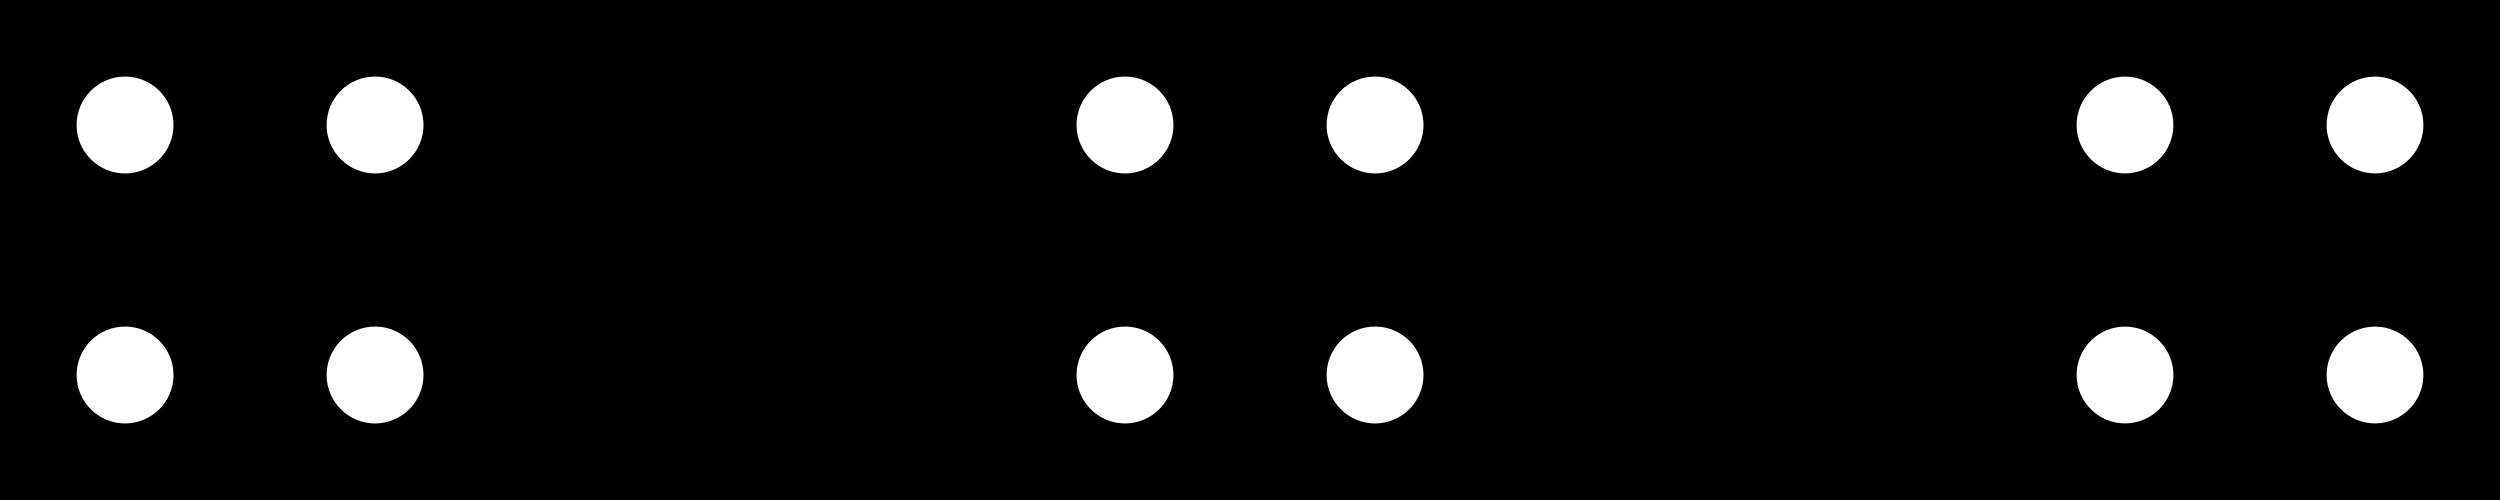
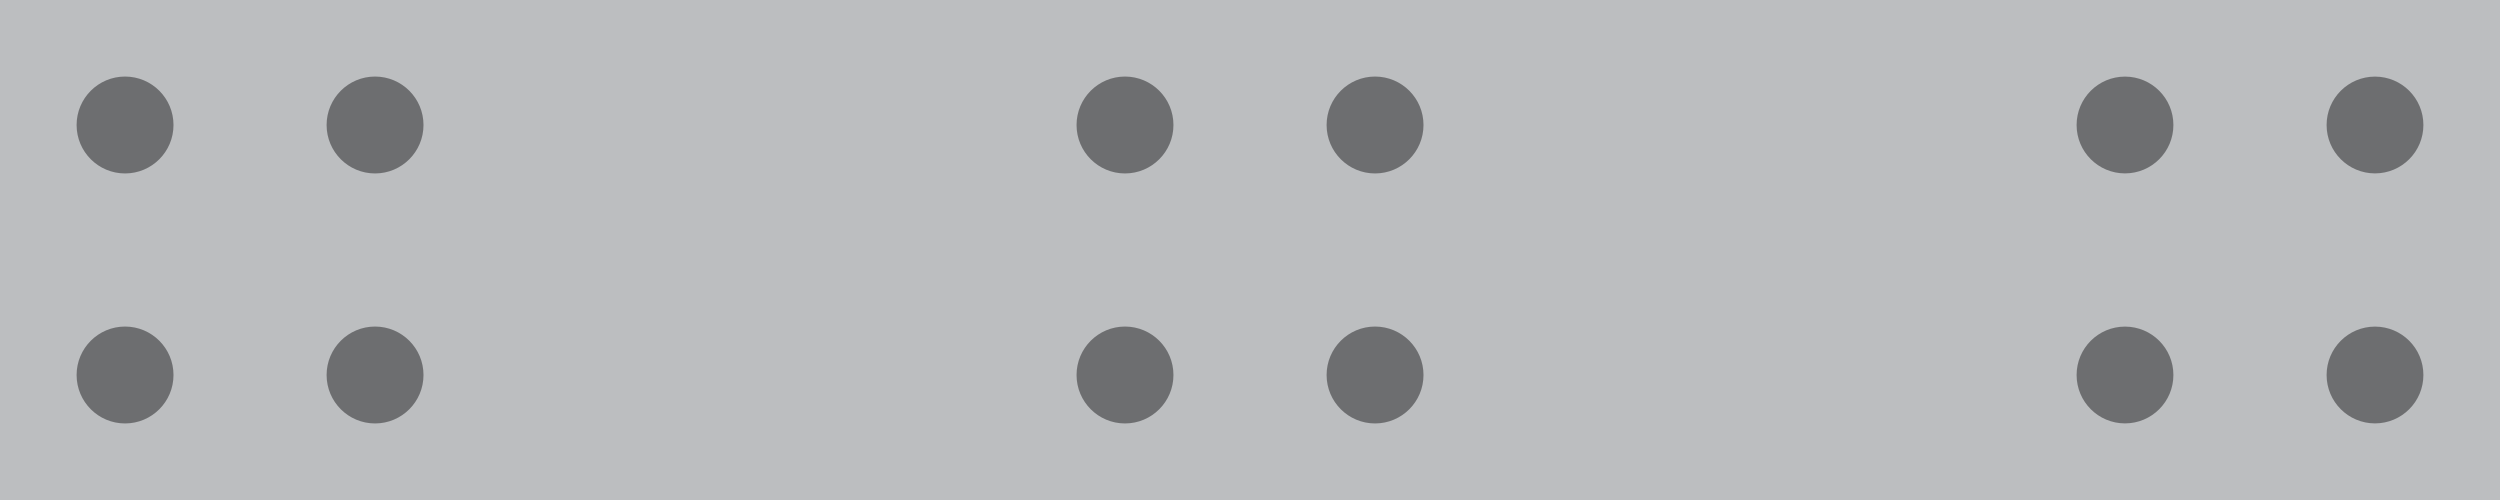
<svg xmlns="http://www.w3.org/2000/svg" id="Ebene_1" version="1.1" viewBox="0 0 500 100">
-   <path d="M0,100h500V0H0v100ZM15.32,25c0-5.35,4.34-9.69,9.69-9.69s9.69,4.34,9.69,9.69-4.34,9.69-9.69,9.69-9.69-4.34-9.69-9.69ZM225,15.31c5.35,0,9.69,4.34,9.69,9.69s-4.34,9.69-9.69,9.69-9.69-4.34-9.69-9.69,4.34-9.69,9.69-9.69ZM15.32,75c0-5.35,4.34-9.69,9.69-9.69s9.69,4.34,9.69,9.69-4.34,9.69-9.69,9.69-9.69-4.34-9.69-9.69ZM225,65.31c5.35,0,9.69,4.34,9.69,9.69s-4.34,9.69-9.69,9.69-9.69-4.34-9.69-9.69,4.34-9.69,9.69-9.69ZM65.32,75c0-5.35,4.34-9.69,9.69-9.69s9.69,4.34,9.69,9.69-4.34,9.69-9.69,9.69-9.69-4.34-9.69-9.69ZM265.32,75c0-5.35,4.34-9.69,9.69-9.69s9.69,4.34,9.69,9.69-4.34,9.69-9.69,9.69-9.69-4.34-9.69-9.69ZM484.68,75c0,5.35-4.34,9.68-9.68,9.68s-9.68-4.34-9.68-9.68,4.34-9.68,9.68-9.68,9.68,4.34,9.68,9.68ZM434.68,75c0,5.35-4.34,9.68-9.68,9.68s-9.68-4.34-9.68-9.68,4.34-9.68,9.68-9.68,9.68,4.34,9.68,9.68ZM65.32,25c0-5.35,4.34-9.69,9.69-9.69s9.69,4.34,9.69,9.69-4.34,9.69-9.69,9.69-9.69-4.34-9.69-9.69ZM265.32,25c0-5.35,4.34-9.69,9.69-9.69s9.69,4.34,9.69,9.69-4.34,9.69-9.69,9.69-9.69-4.34-9.69-9.69ZM484.68,25c0,5.35-4.34,9.68-9.68,9.68s-9.68-4.34-9.68-9.68,4.34-9.68,9.68-9.68,9.68,4.34,9.68,9.68ZM434.68,25c0,5.35-4.34,9.68-9.68,9.68s-9.68-4.34-9.68-9.68,4.34-9.68,9.68-9.68,9.68,4.34,9.68,9.68Z" />
+   <path fill="#bcbec0" d="M0,100h500V0H0v100Z" />
+   <circle fill="#6d6e70" cx="25.01" cy="25" r="9.69" />
+   <circle fill="#6d6e70" cx="225" cy="25" r="9.69" />
+   <circle fill="#6d6e70" cx="25.01" cy="75" r="9.69" />
+   <circle fill="#6d6e70" cx="225" cy="75" r="9.69" />
+   <circle fill="#6d6e70" cx="75.01" cy="75" r="9.69" />
+   <circle fill="#6d6e70" cx="275.01" cy="75" r="9.69" />
+   <circle fill="#6d6e70" cx="475" cy="75" r="9.68" />
+   <circle fill="#6d6e70" cx="425" cy="75" r="9.68" />
+   <circle fill="#6d6e70" cx="75.01" cy="25" r="9.69" />
+   <circle fill="#6d6e70" cx="275.01" cy="25" r="9.69" />
+   <circle fill="#6d6e70" cx="475" cy="25" r="9.68" />
+   <circle fill="#6d6e70" cx="425" cy="25" r="9.68" />
</svg>
